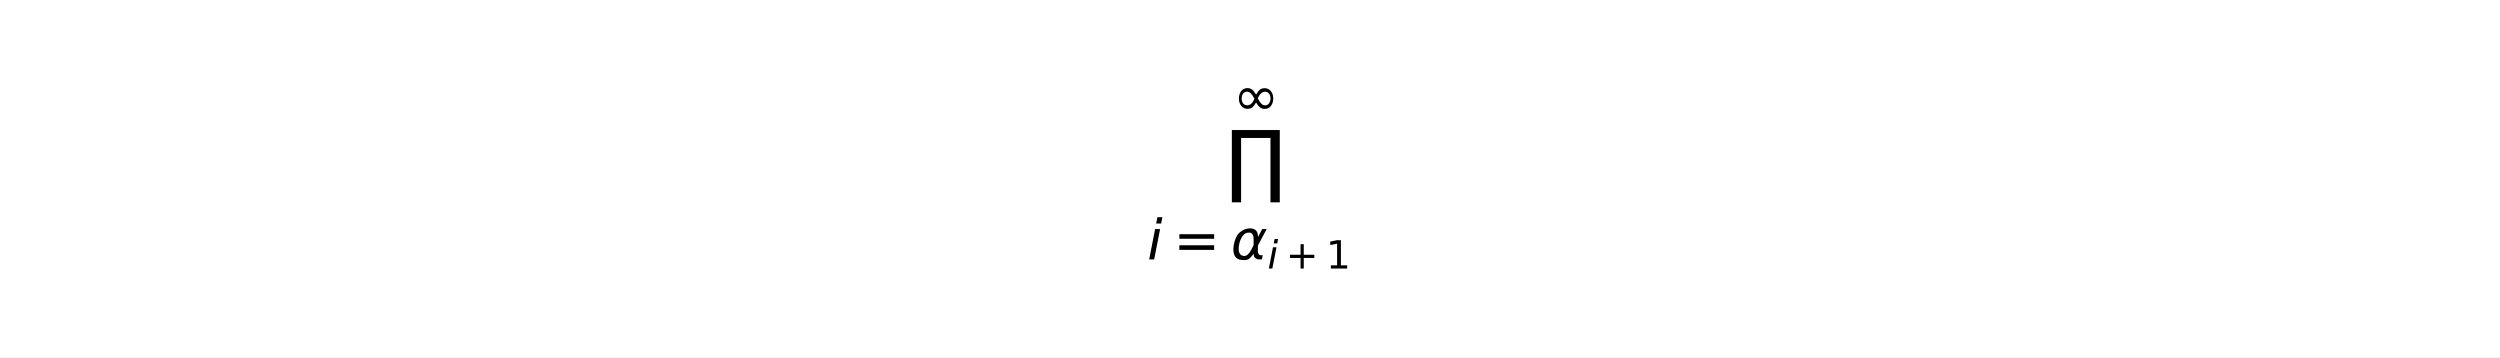
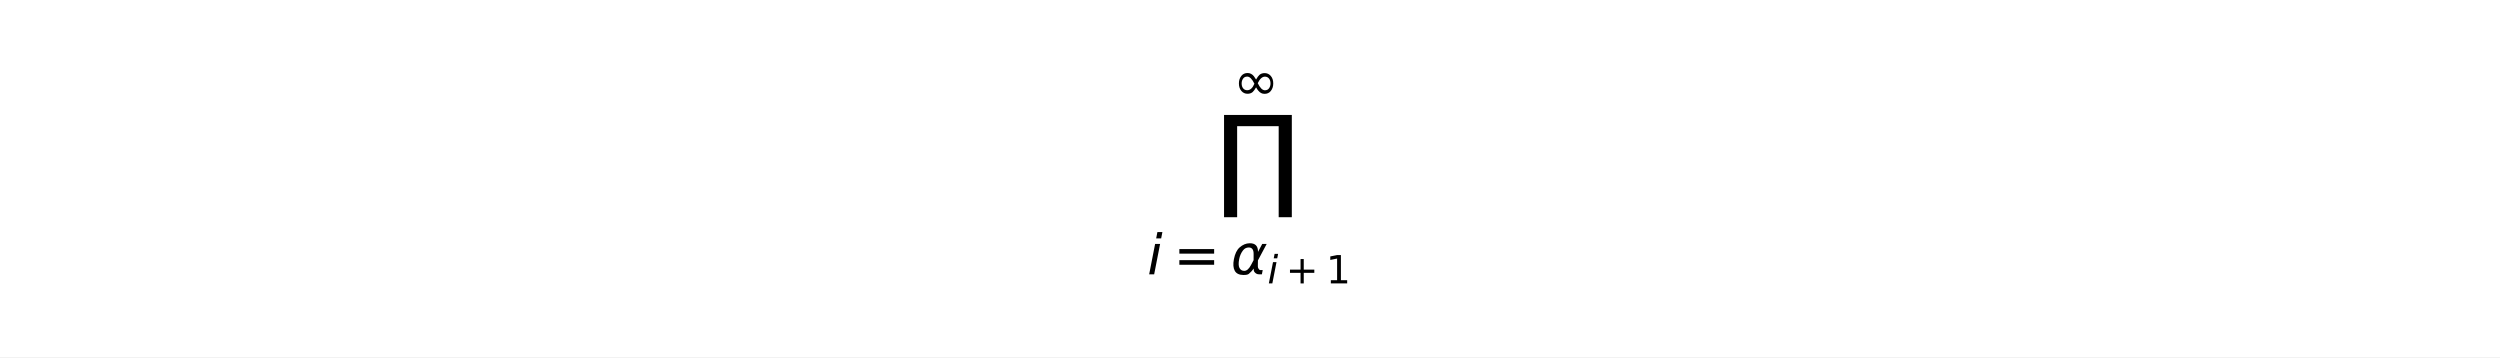
<svg xmlns="http://www.w3.org/2000/svg" xmlns:xlink="http://www.w3.org/1999/xlink" height="54pt" version="1.1" viewBox="0 0 378 54" width="378pt">
  <defs>
    <style type="text/css">
*{stroke-linecap:butt;stroke-linejoin:round;stroke-miterlimit:100000;}
  </style>
  </defs>
  <g id="figure_1">
    <g id="patch_1">
      <path d="M 0 54  L 378 54  L 378 0  L 0 0  z " style="fill:#ffffff;" />
    </g>
    <g id="text_1">
      <defs>
+         <path d="M 10.594 45.406  L 73.188 45.406  L 73.188 37.203  L 10.594 37.203  z M 10.594 25.484  L 73.188 25.484  L 73.188 17.188  L 10.594 17.188  z " id="DejaVuSans-3d" />
        <path d="M 18.312 75.984  L 27.297 75.984  L 25.094 64.594  L 16.109 64.594  z M 14.203 54.688  L 23.188 54.688  L 12.5 0  L 3.516 0  z " id="DejaVuSans-Oblique-69" />
-         <path d="M 10.594 45.406  L 73.188 45.406  L 73.188 37.203  L 10.594 37.203  z M 10.594 25.484  L 73.188 25.484  L 73.188 17.188  L 10.594 17.188  z " id="DejaVuSans-3d" />
        <path d="M 46 62.703  L 46 35.5  L 73.188 35.5  L 73.188 27.203  L 46 27.203  L 46 0  L 37.797 0  L 37.797 27.203  L 10.594 27.203  L 10.594 35.5  L 37.797 35.5  L 37.797 62.703  z " id="DejaVuSans-2b" />
+         <path d="M 10.797 101.703  L 96.188 101.703  L 96.188 -27.156  L 79.641 -27.156  L 79.641 87.547  L 27.297 87.547  L 27.297 -27.156  L 10.797 -27.156  z " id="DejaVuSansDisplay-220f" />
        <path d="M 40.922 25.438  L 40.969 36.719  Q 41.016 48.25 32.328 48.297  Q 25.828 48.344 21.781 42.922  Q 16.703 36.234 14.984 27.297  Q 12.891 16.547 15.531 11.422  Q 18.266 6.203 24.172 6.203  Q 30.719 6.203 36.234 16.609  z M 33.844 55.906  Q 49.078 56.156 48.875 40.375  Q 48.875 40.375 56.5 54.688  L 64.5 54.688  L 48.734 25.047  L 48.578 14.359  Q 48.578 11.969 49.906 9.969  Q 51.422 7.625 52.984 7.625  L 57.328 7.625  L 55.859 0  L 50.438 0  Q 45.844 0 42.531 4.109  Q 40.969 6.156 40.922 10.453  Q 37.75 5.219 32.281 0.781  Q 29.688 -1.266 22.703 -1.219  Q 11.281 -1.125 7.125 6.203  Q 2.875 13.812 5.516 27.297  Q 8.344 41.797 15.766 48.391  Q 24.125 55.766 33.844 55.906  z " id="DejaVuSans-Oblique-3b1" />
+         <path d="M 45.562 17.047  Q 44.047 18.797 41.656 22.906  Q 38.375 17.047 35.5 14.453  Q 31.891 11.328 26.266 11.328  Q 19.672 11.328 15.328 16.266  Q 10.75 21.438 10.75 29.984  Q 10.75 38.188 15.328 43.75  Q 19.438 48.688 26.375 48.688  Q 29.938 48.688 32.562 47.219  Q 35.641 45.609 37.75 42.828  Q 39.703 40.328 41.656 36.969  Q 44.922 42.828 47.797 45.406  Q 51.422 48.531 57.031 48.531  Q 63.625 48.531 67.969 43.609  Q 72.562 38.422 72.562 29.891  Q 72.562 21.688 67.969 16.109  Q 63.875 11.188 56.938 11.188  Q 53.375 11.188 50.734 12.641  Q 48.094 13.969 45.562 17.047  M 25.734 17.719  Q 33.797 17.719 38.625 29.438  Q 32.422 42.234 25.734 42.234  Q 20.844 42.234 18.359 38.719  Q 15.672 34.969 15.672 29.984  Q 15.672 24.516 18.359 21.141  Q 21.094 17.719 25.734 17.719  M 57.562 42.141  Q 50.297 42.141 44.672 30.422  Q 50.828 17.625 57.562 17.625  Q 62.453 17.625 64.938 21.141  Q 67.625 24.906 67.625 29.891  Q 67.625 35.359 64.938 38.719  Q 62.203 42.141 57.562 42.141  " id="DejaVuSans-221e" />
        <path d="M 12.406 8.297  L 28.516 8.297  L 28.516 63.922  L 10.984 60.406  L 10.984 69.391  L 28.422 72.906  L 38.281 72.906  L 38.281 8.297  L 54.391 8.297  L 54.391 0  L 12.406 0  z " id="DejaVuSans-31" />
-         <path d="M 7.625 71.922  L 68.016 71.922  L 68.016 -19.188  L 56.297 -19.188  L 56.297 61.922  L 19.281 61.922  L 19.281 -19.188  L 7.625 -19.188  z " id="DejaVuSans-220f" />
-         <path d="M 45.562 17.047  Q 44.047 18.797 41.656 22.906  Q 38.375 17.047 35.5 14.453  Q 31.891 11.328 26.266 11.328  Q 19.672 11.328 15.328 16.266  Q 10.75 21.438 10.75 29.984  Q 10.75 38.188 15.328 43.75  Q 19.438 48.688 26.375 48.688  Q 29.938 48.688 32.562 47.219  Q 35.641 45.609 37.75 42.828  Q 39.703 40.328 41.656 36.969  Q 44.922 42.828 47.797 45.406  Q 51.422 48.531 57.031 48.531  Q 63.625 48.531 67.969 43.609  Q 72.562 38.422 72.562 29.891  Q 72.562 21.688 67.969 16.109  Q 63.875 11.188 56.938 11.188  Q 53.375 11.188 50.734 12.641  Q 48.094 13.969 45.562 17.047  M 25.734 17.719  Q 33.797 17.719 38.625 29.438  Q 32.422 42.234 25.734 42.234  Q 20.844 42.234 18.359 38.719  Q 15.672 34.969 15.672 29.984  Q 15.672 24.516 18.359 21.141  Q 21.094 17.719 25.734 17.719  M 57.562 42.141  Q 50.297 42.141 44.672 30.422  Q 50.828 17.625 57.562 17.625  Q 62.453 17.625 64.938 21.141  Q 67.625 24.906 67.625 29.891  Q 67.625 35.359 64.938 38.719  Q 62.203 42.141 57.562 42.141  " id="DejaVuSans-221e" />
      </defs>
-       <g transform="translate(173.46 30.6)scale(0.12 -0.12)">
-         <use transform="translate(108.0 109.9188)scale(0.7)" xlink:href="#DejaVuSans-221e" />
-         <use transform="translate(99.0 19.24688)" xlink:href="#DejaVuSans-220f" />
-         <use transform="translate(0.0 -71.87969)scale(0.7)" xlink:href="#DejaVuSans-Oblique-69" />
-         <use transform="translate(33.08594 -71.87969)scale(0.7)" xlink:href="#DejaVuSans-3d" />
-         <use transform="translate(105.376 -71.87969)scale(0.7)" xlink:href="#DejaVuSans-Oblique-3b1" />
-         <use transform="translate(151.5186 -83.36406)scale(0.49)" xlink:href="#DejaVuSans-Oblique-69" />
-         <use transform="translate(174.6787 -83.36406)scale(0.49)" xlink:href="#DejaVuSans-2b" />
-         <use transform="translate(225.2817 -83.36406)scale(0.49)" xlink:href="#DejaVuSans-31" />
+       <g transform="translate(173.46 31.92)scale(0.12 -0.12)">
+         <use transform="translate(108.0 139.9187)scale(0.7)" xlink:href="#DejaVuSans-221e" />
+         <use transform="translate(86.0 19.46562)" xlink:href="#DejaVuSansDisplay-220f" />
+         <use transform="translate(0.0 -79.62969)scale(0.7)" xlink:href="#DejaVuSans-Oblique-69" />
+         <use transform="translate(33.08594 -79.62969)scale(0.7)" xlink:href="#DejaVuSans-3d" />
+         <use transform="translate(105.376 -79.62969)scale(0.7)" xlink:href="#DejaVuSans-Oblique-3b1" />
+         <use transform="translate(151.5186 -91.11406)scale(0.49)" xlink:href="#DejaVuSans-Oblique-69" />
+         <use transform="translate(174.6787 -91.11406)scale(0.49)" xlink:href="#DejaVuSans-2b" />
+         <use transform="translate(225.2817 -91.11406)scale(0.49)" xlink:href="#DejaVuSans-31" />
      </g>
    </g>
  </g>
</svg>
